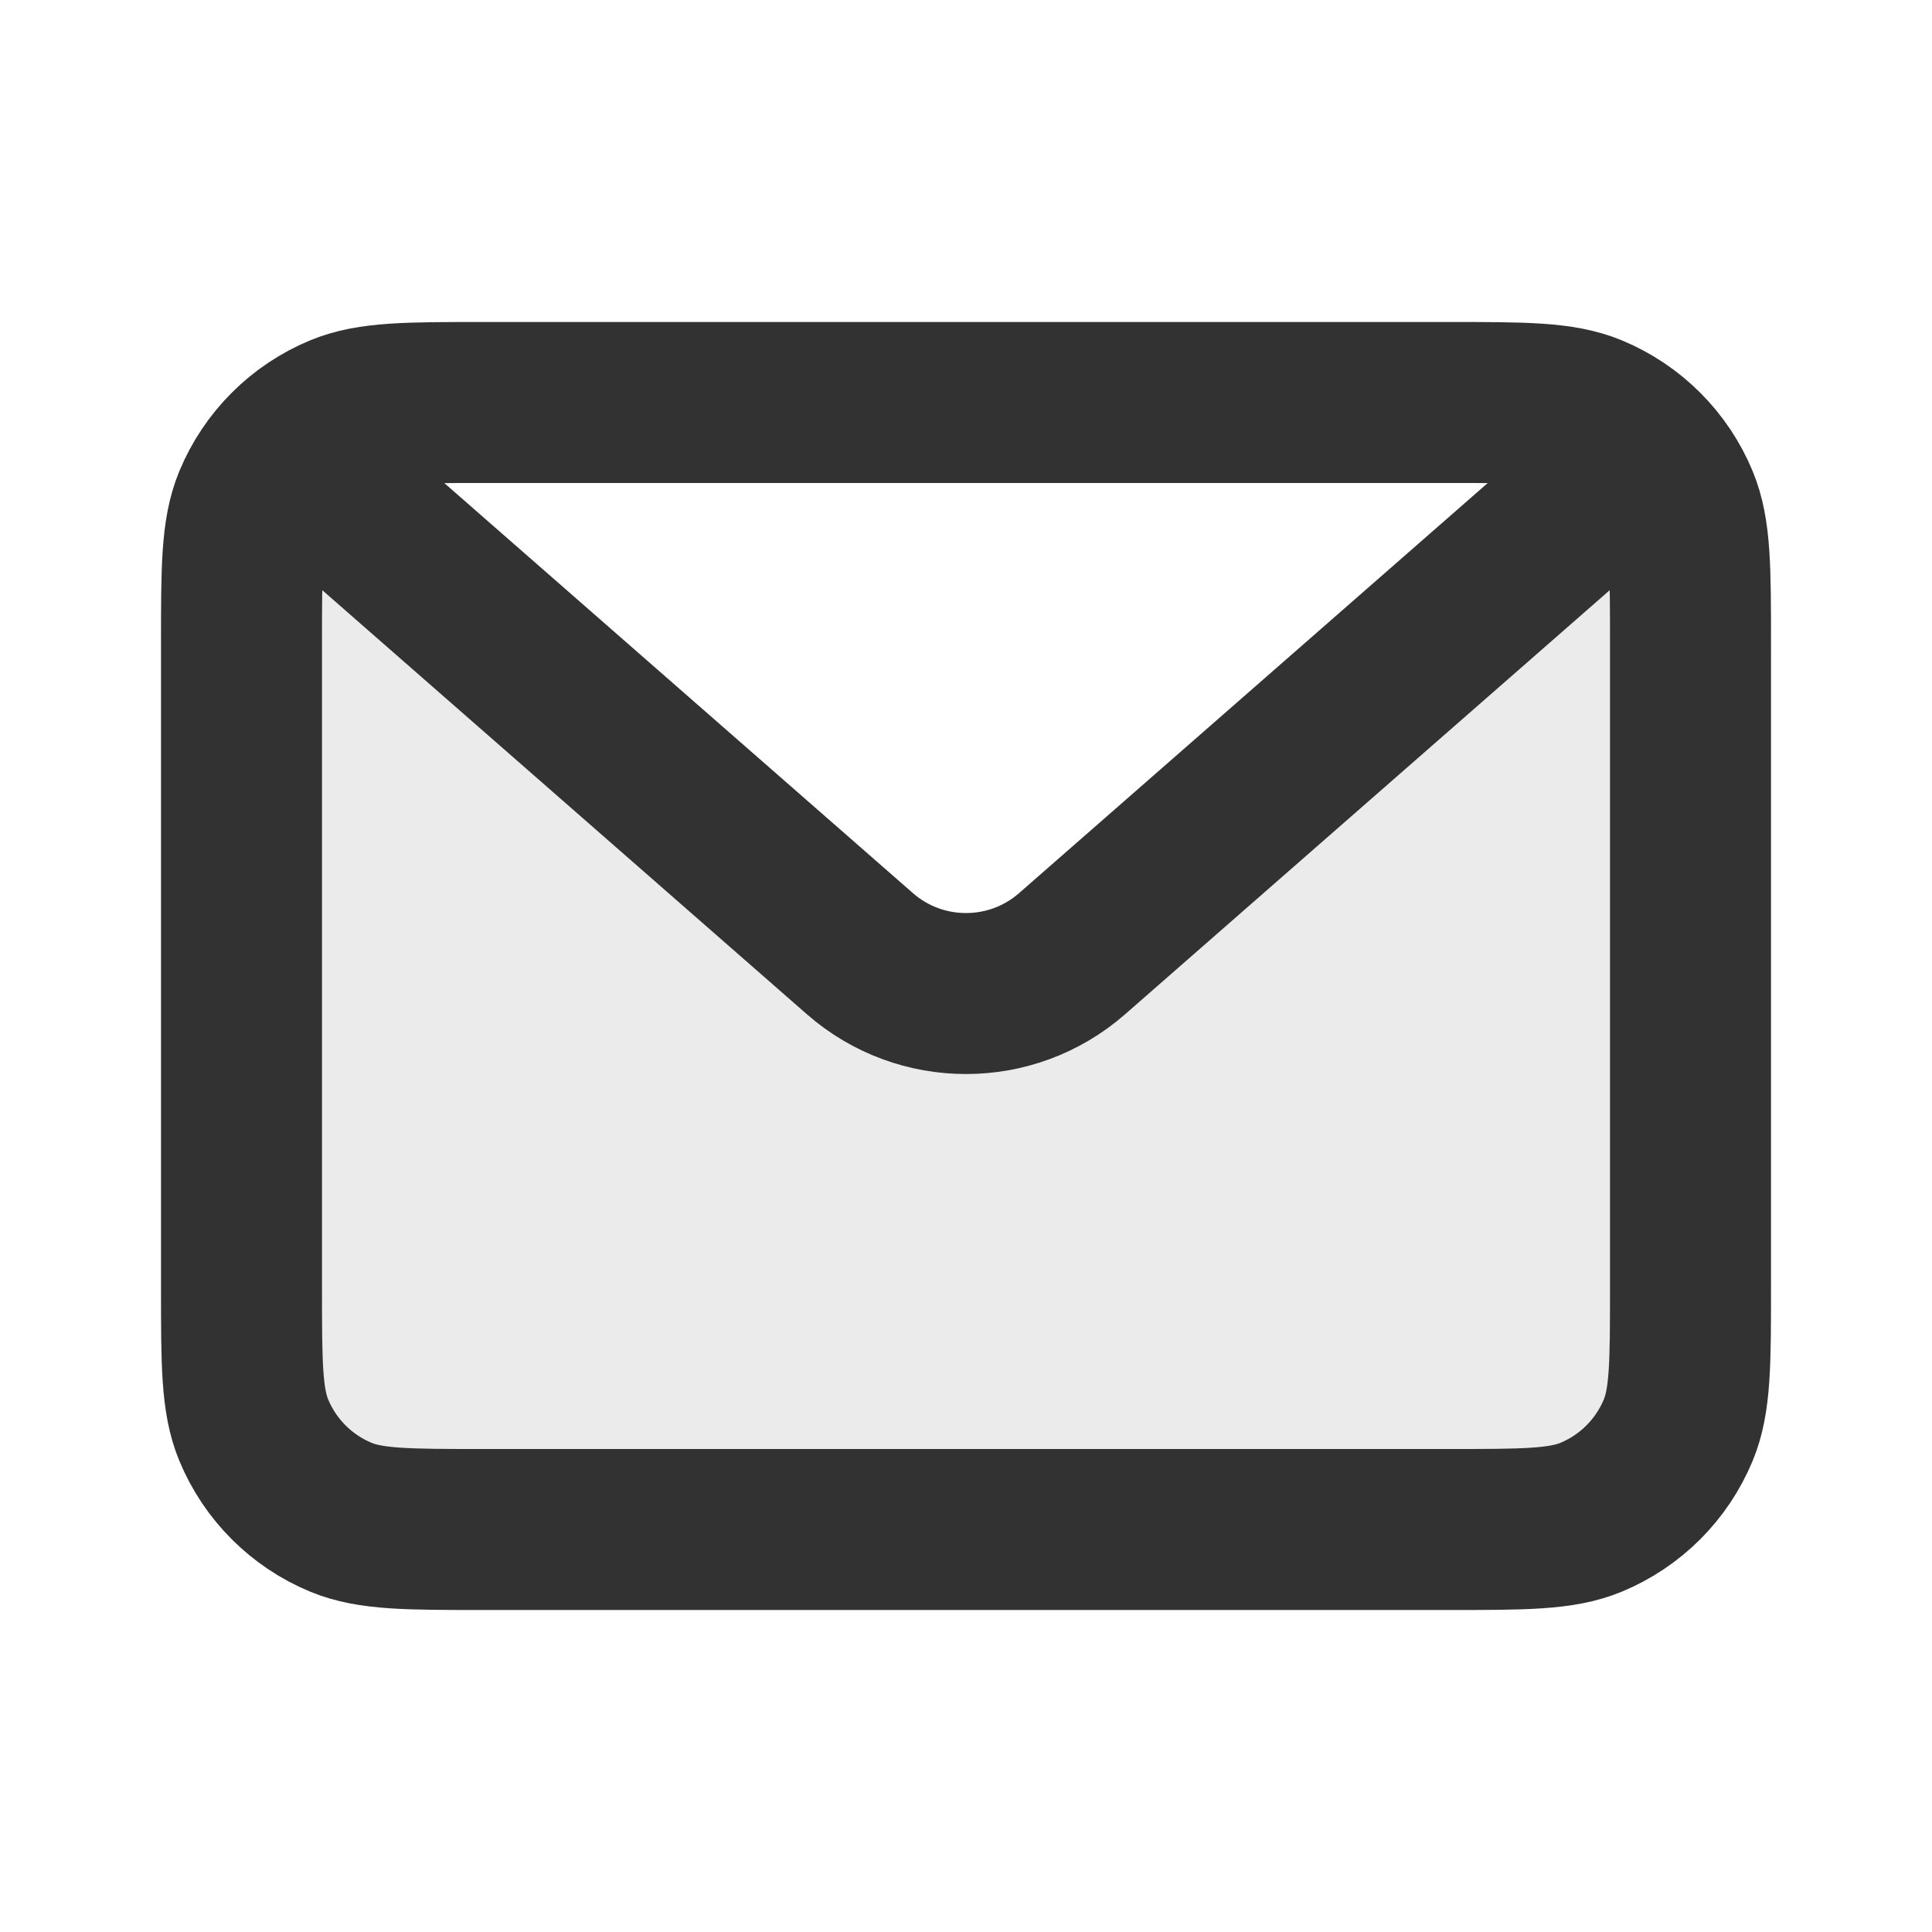
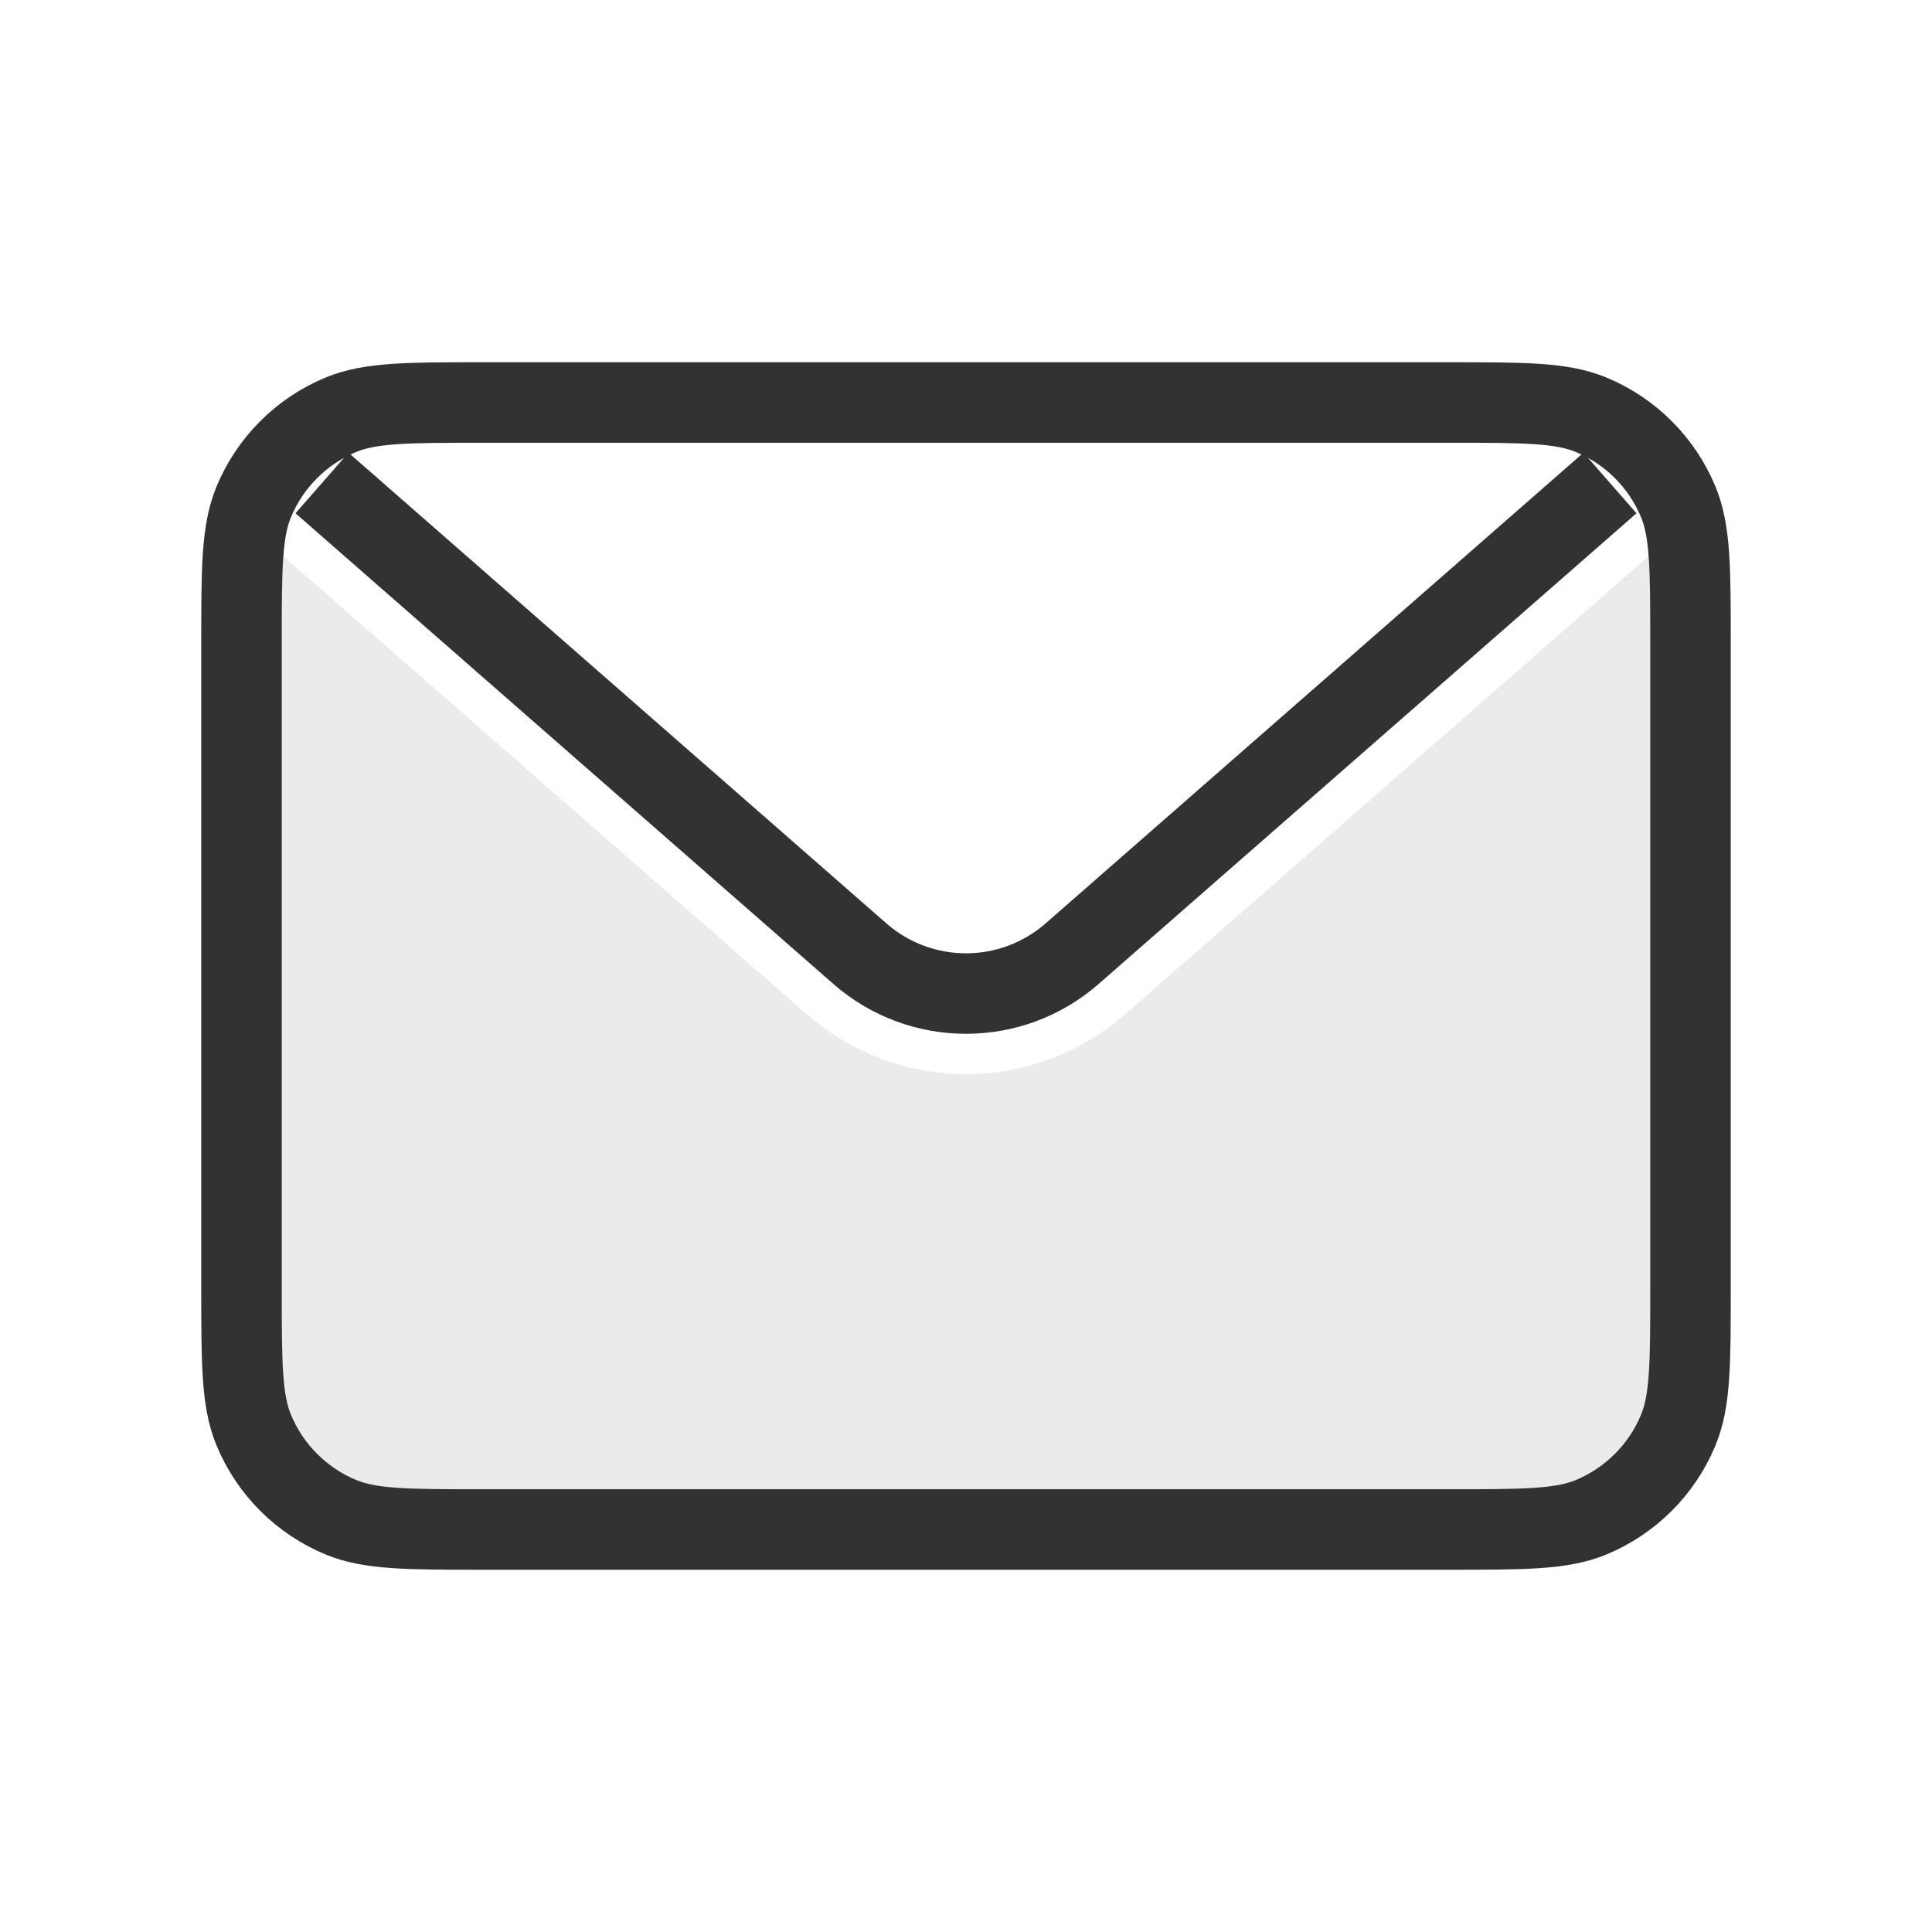
<svg xmlns="http://www.w3.org/2000/svg" viewBox="0 0 24 24" fill="none">
-   <g id="SVGRepo_bgCarrier" stroke-width="0" />
-   <g id="SVGRepo_tracerCarrier" stroke-linecap="round" stroke-linejoin="round" />
+   <g id="SVGRepo_bgCarrier" strokeWidth="0" />
+   <g id="SVGRepo_tracerCarrier" strokeLinecap="round" strokeLinejoin="round" />
  <g id="SVGRepo_iconCarrier">
    <path opacity="0.1" d="M3.091 6.417C3 6.761 3 7.215 3 8V16C3 16.932 3 17.398 3.152 17.765C3.355 18.255 3.745 18.645 4.235 18.848C4.602 19 5.068 19 6 19H18C18.932 19 19.398 19 19.765 18.848C20.255 18.645 20.645 18.255 20.848 17.765C21 17.398 21 16.932 21 16V8C21 7.215 21 6.761 20.909 6.417C20.852 6.542 20.768 6.657 20.659 6.753L13.976 12.6C12.844 13.59 11.156 13.59 10.024 12.6L3.341 6.753C3.232 6.657 3.148 6.542 3.091 6.417Z" fill="#323232" />
-     <path d="M3 8C3 7.068 3 6.602 3.152 6.235C3.355 5.745 3.745 5.355 4.235 5.152C4.602 5 5.068 5 6 5V5H18V5C18.932 5 19.398 5 19.765 5.152C20.255 5.355 20.645 5.745 20.848 6.235C21 6.602 21 7.068 21 8V16C21 16.932 21 17.398 20.848 17.765C20.645 18.255 20.255 18.645 19.765 18.848C19.398 19 18.932 19 18 19V19H6V19C5.068 19 4.602 19 4.235 18.848C3.745 18.645 3.355 18.255 3.152 17.765C3 17.398 3 16.932 3 16V8Z" stroke="#323232" stroke-width="2" stroke-linejoin="round" />
-     <path d="M4 6L10.683 11.848C11.437 12.507 12.563 12.507 13.317 11.848L20 6" stroke="#323232" stroke-width="2" stroke-linecap="round" stroke-linejoin="round" />
+     <path d="M3 8C3 7.068 3 6.602 3.152 6.235C3.355 5.745 3.745 5.355 4.235 5.152C4.602 5 5.068 5 6 5V5H18V5C18.932 5 19.398 5 19.765 5.152C20.255 5.355 20.645 5.745 20.848 6.235C21 6.602 21 7.068 21 8V16C21 16.932 21 17.398 20.848 17.765C20.645 18.255 20.255 18.645 19.765 18.848C19.398 19 18.932 19 18 19V19H6V19C5.068 19 4.602 19 4.235 18.848C3.745 18.645 3.355 18.255 3.152 17.765C3 17.398 3 16.932 3 16V8Z" stroke="#323232" strokeWidth="2" strokeLinejoin="round" />
+     <path d="M4 6L10.683 11.848C11.437 12.507 12.563 12.507 13.317 11.848L20 6" stroke="#323232" strokeWidth="2" strokeLinecap="round" strokeLinejoin="round" />
  </g>
</svg>
